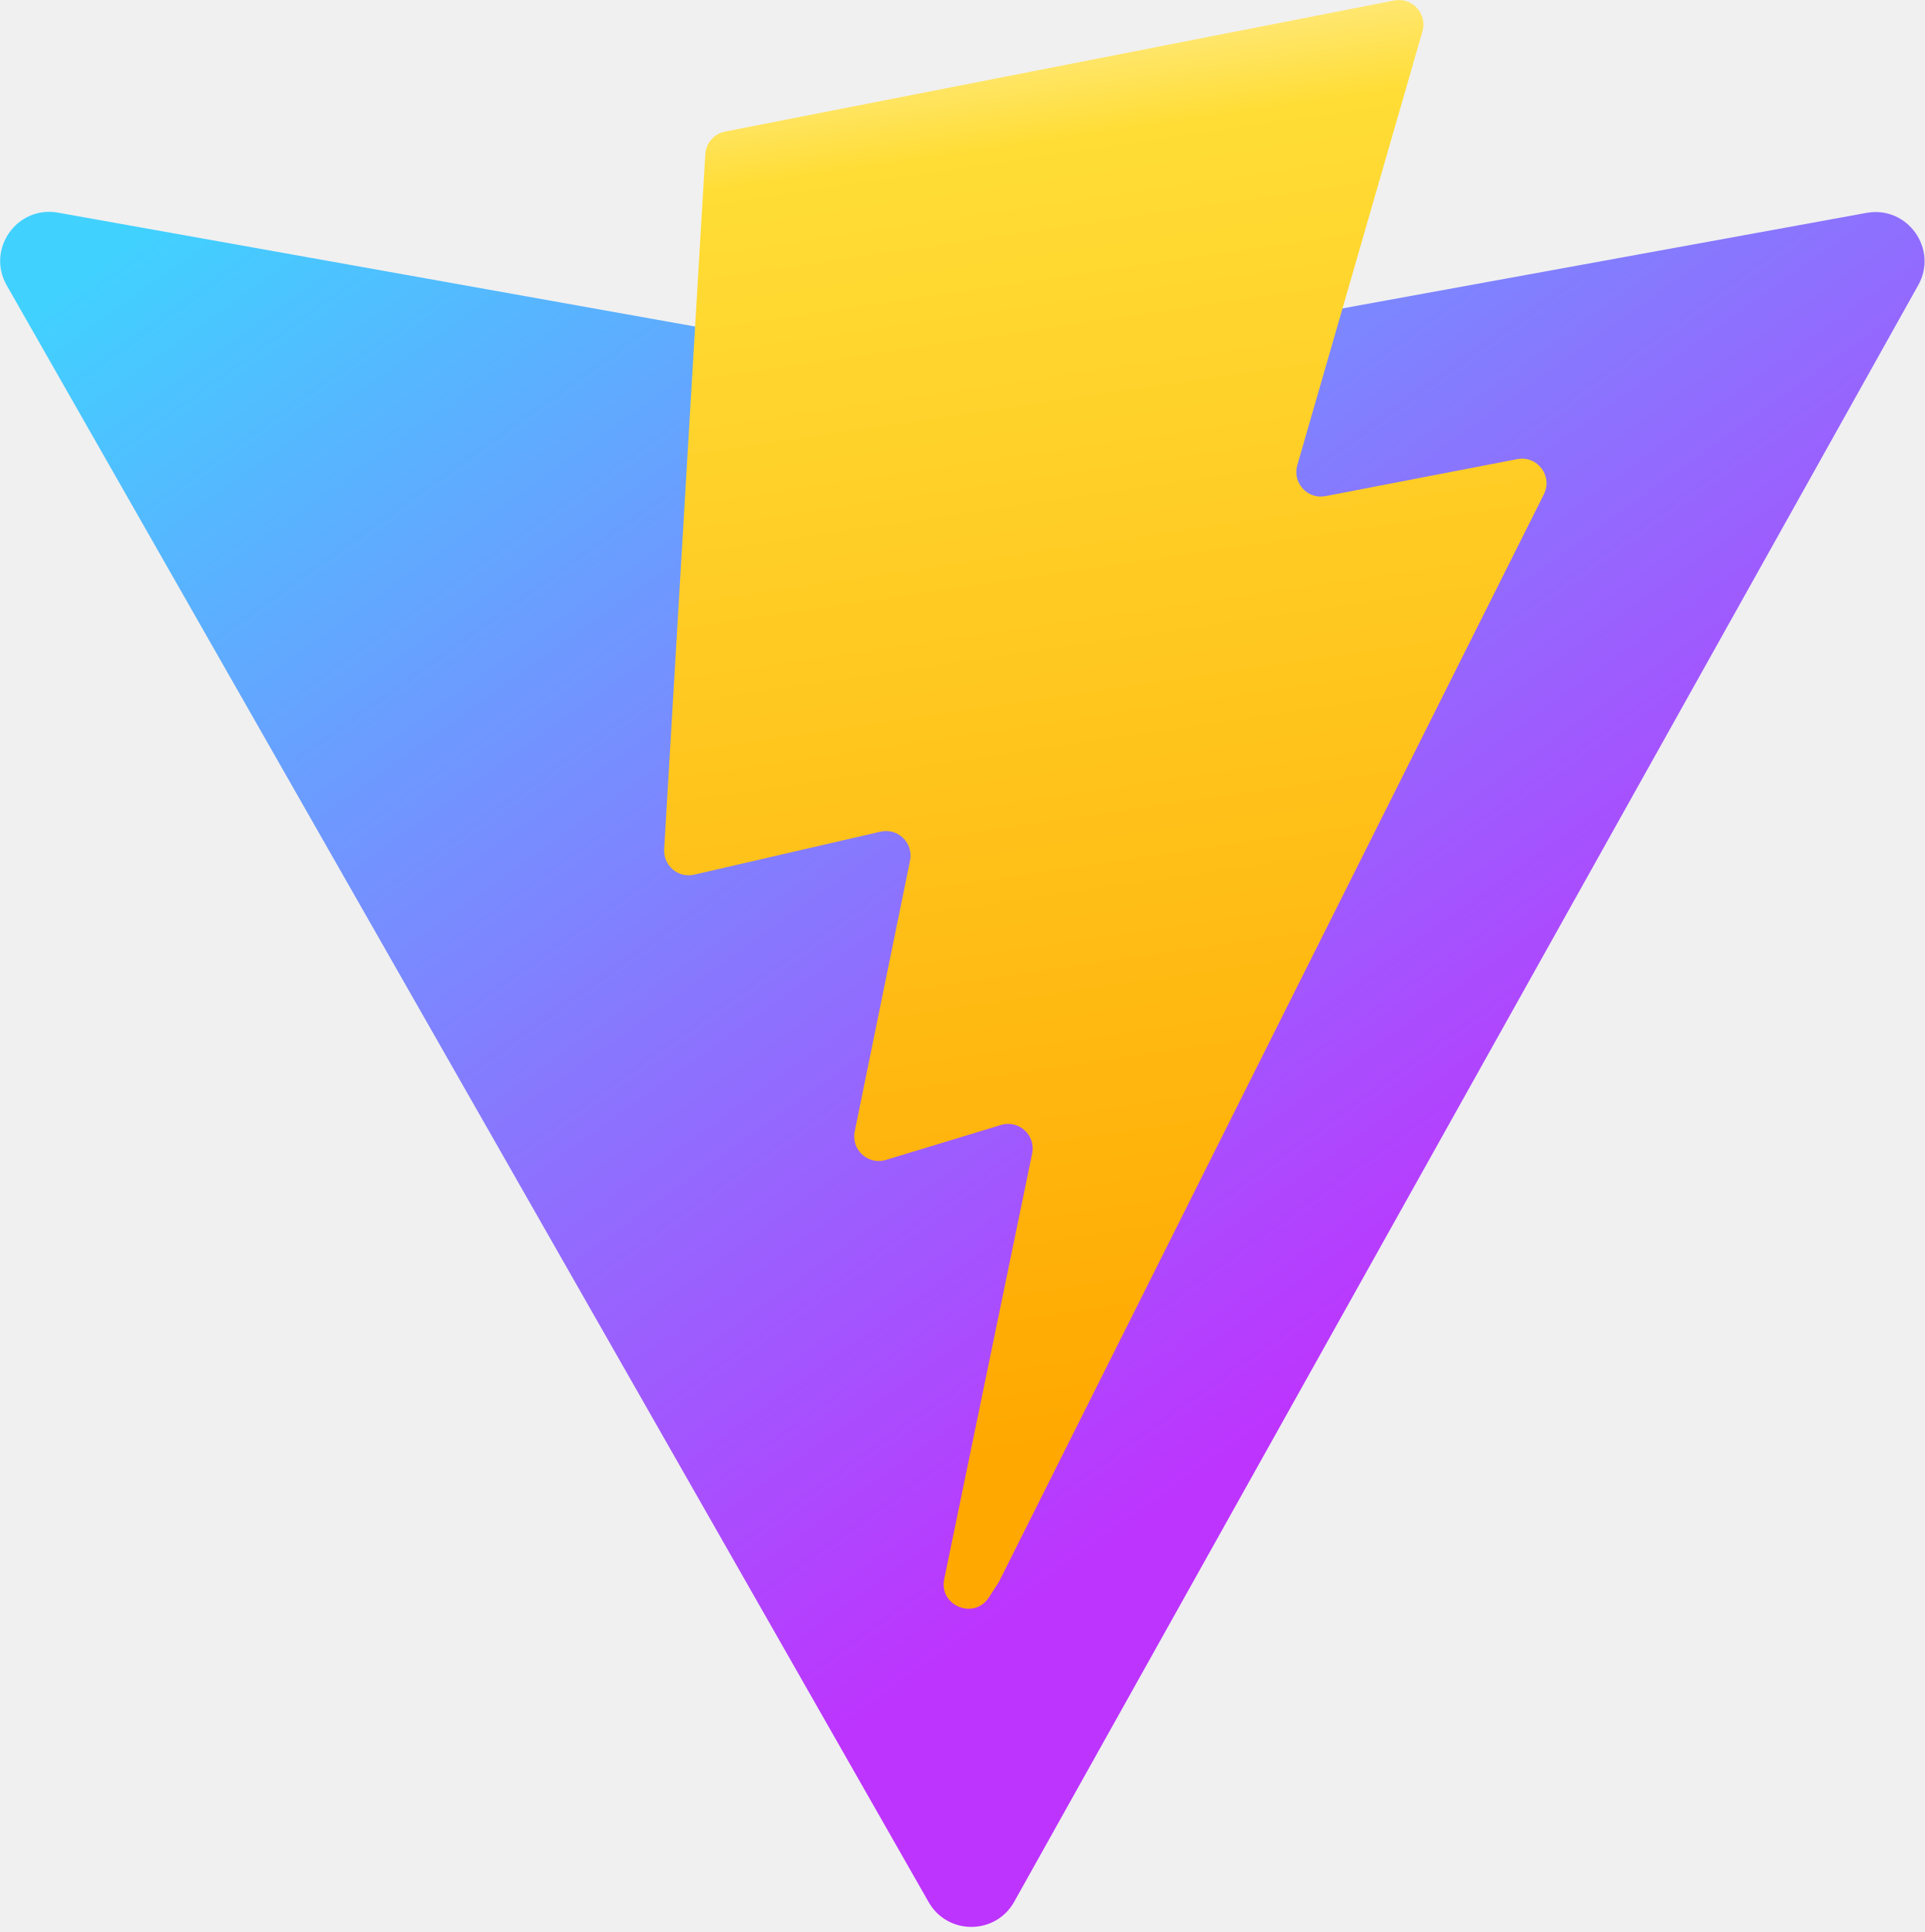
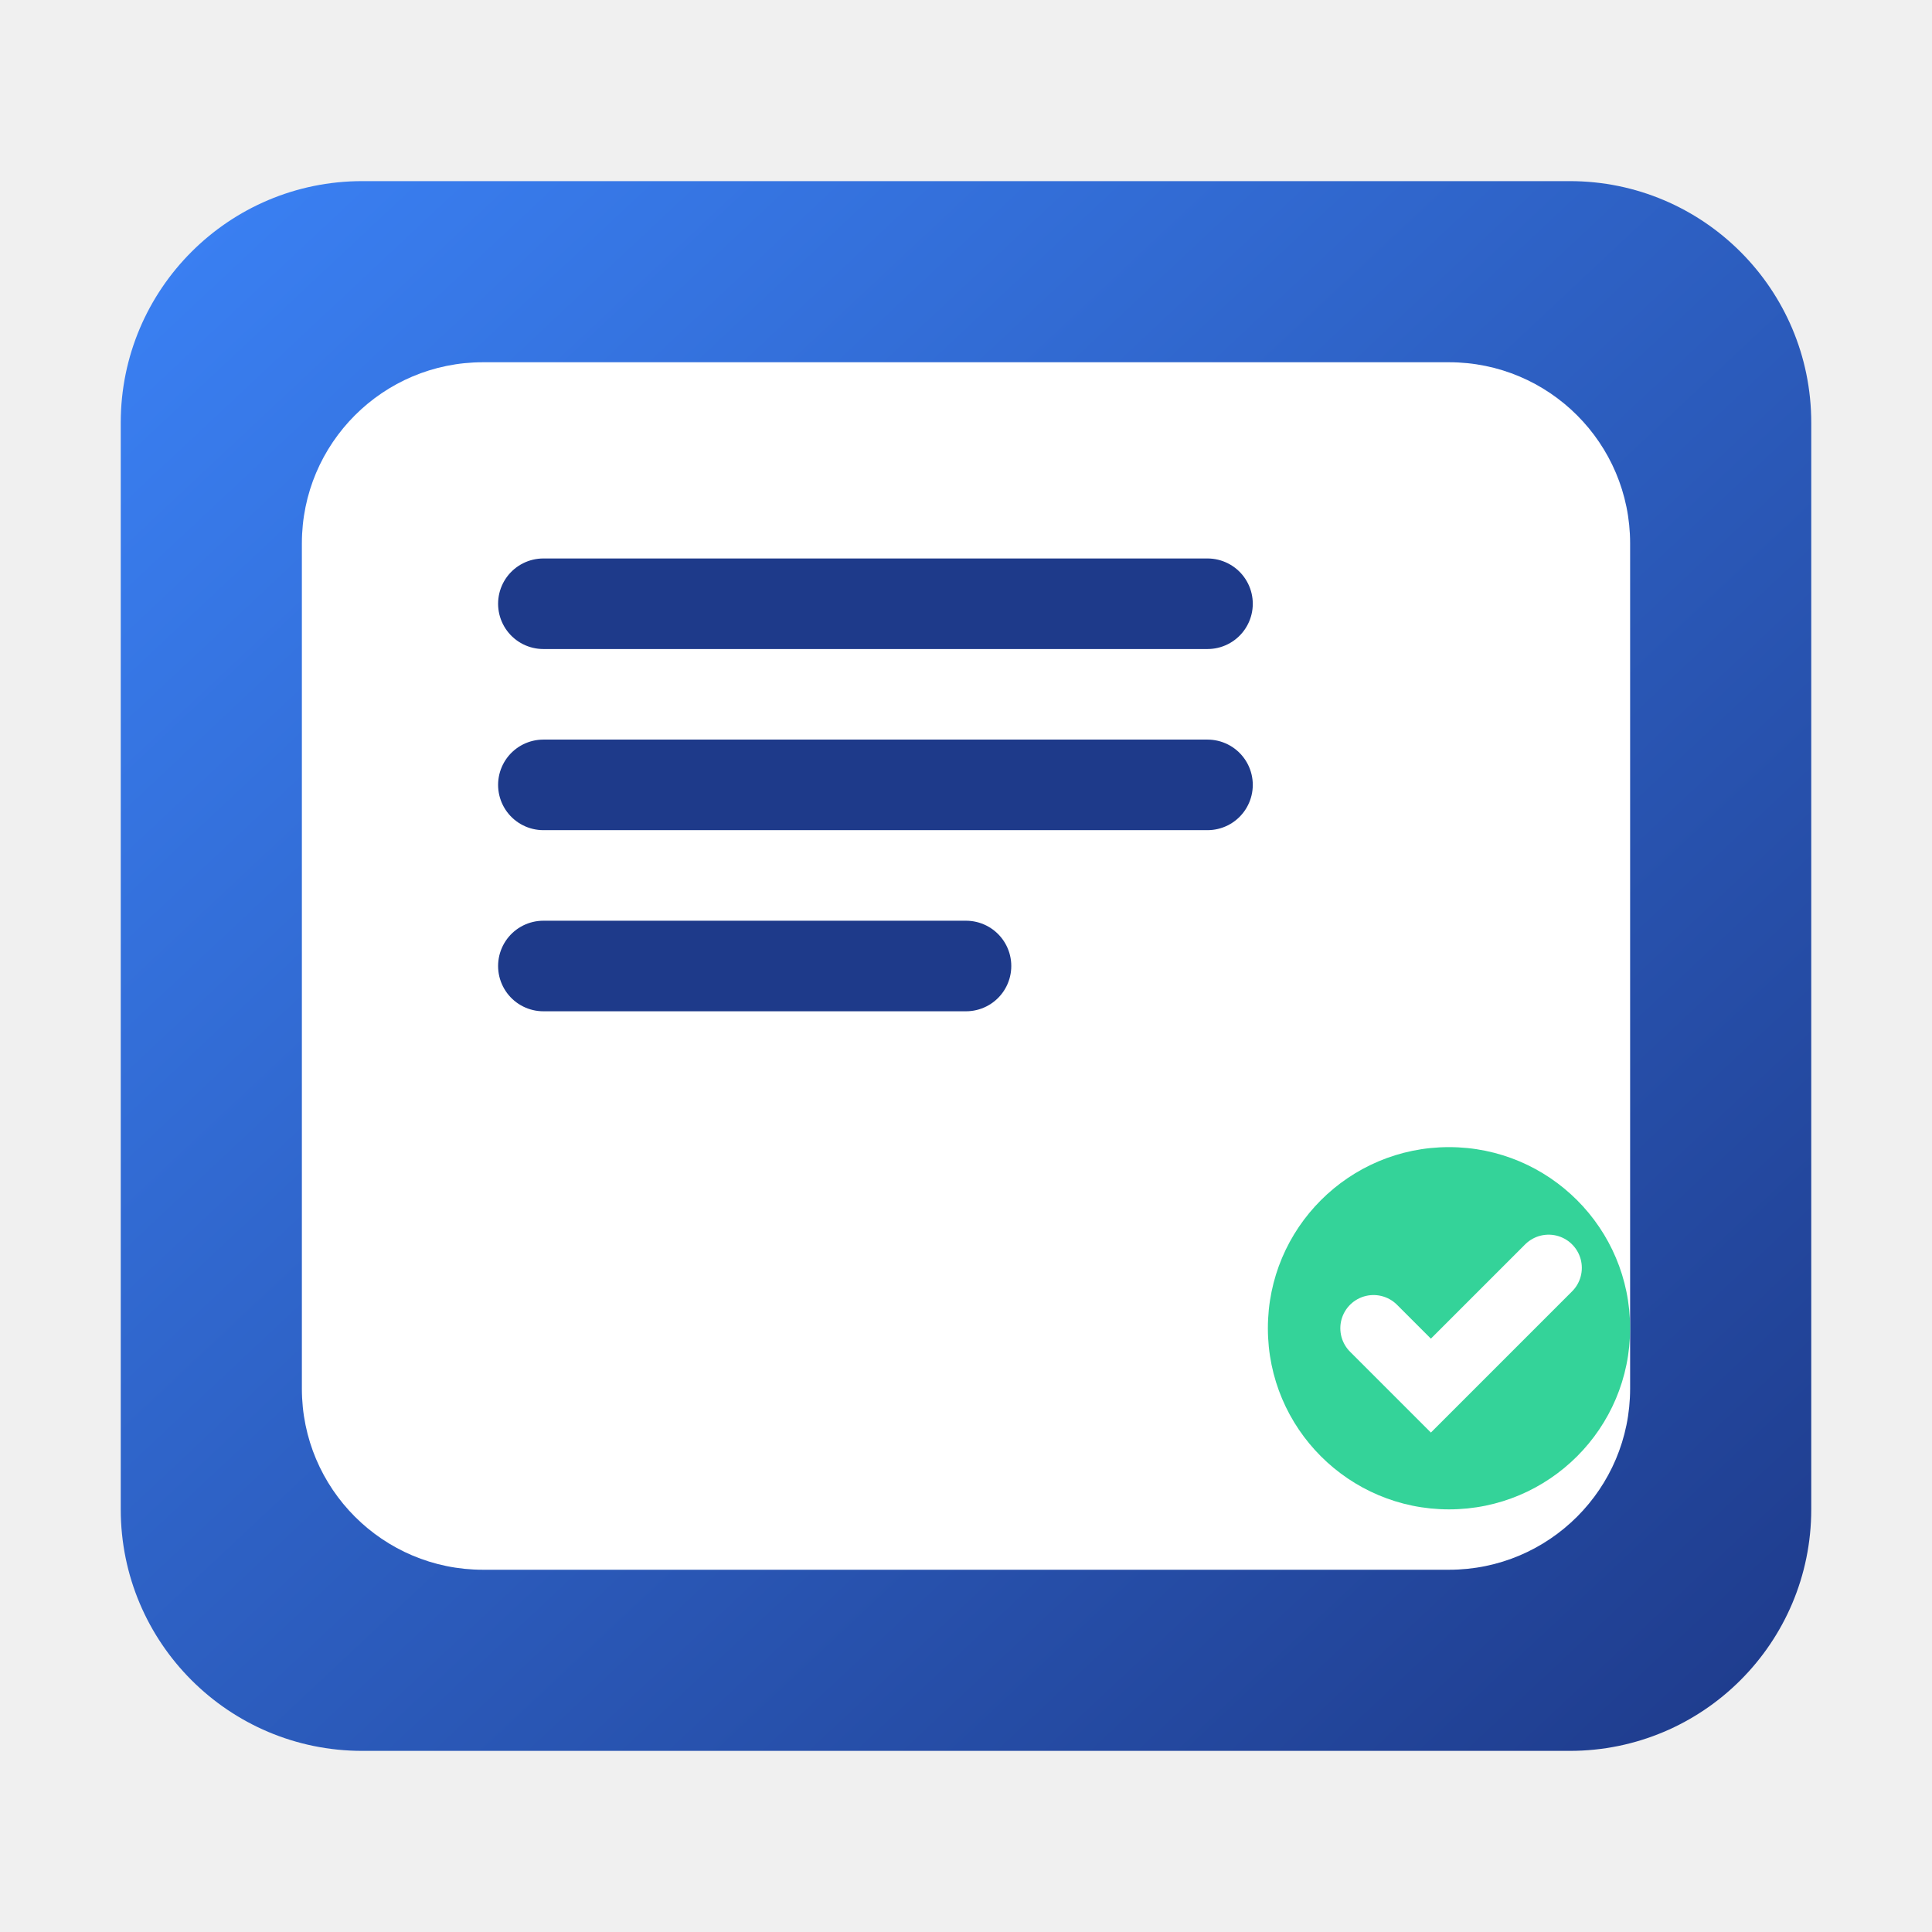
- <svg xmlns="http://www.w3.org/2000/svg" aria-hidden="true" role="img" class="iconify iconify--logos" width="31.88" height="32" preserveAspectRatio="xMidYMid meet" viewBox="0 0 256 257">
+ <svg xmlns="http://www.w3.org/2000/svg" viewBox="0 0 64 64" width="32" height="32" aria-hidden="true">
  <defs>
-     <linearGradient id="IconifyId1813088fe1fbc01fb466" x1="-.828%" x2="57.636%" y1="7.652%" y2="78.411%">
-       <stop offset="0%" stop-color="#41D1FF" />
-       <stop offset="100%" stop-color="#BD34FE" />
-     </linearGradient>
-     <linearGradient id="IconifyId1813088fe1fbc01fb467" x1="43.376%" x2="50.316%" y1="2.242%" y2="89.03%">
-       <stop offset="0%" stop-color="#FFEA83" />
-       <stop offset="8.333%" stop-color="#FFDD35" />
-       <stop offset="100%" stop-color="#FFA800" />
+     <linearGradient id="cv-g" x1="0" x2="1" y1="0" y2="1">
+       <stop offset="0%" stop-color="#3b82f6" />
+       <stop offset="100%" stop-color="#1e3a8a" />
    </linearGradient>
  </defs>
-   <path fill="url(#IconifyId1813088fe1fbc01fb466)" d="M255.153 37.938L134.897 252.976c-2.483 4.44-8.862 4.466-11.382.048L.875 37.958c-2.746-4.814 1.371-10.646 6.827-9.67l120.385 21.517a6.537 6.537 0 0 0 2.322-.004l117.867-21.483c5.438-.991 9.574 4.796 6.877 9.62Z" />
-   <path fill="url(#IconifyId1813088fe1fbc01fb467)" d="M185.432.063L96.44 17.501a3.268 3.268 0 0 0-2.634 3.014l-5.474 92.456a3.268 3.268 0 0 0 3.997 3.378l24.777-5.718c2.318-.535 4.413 1.507 3.936 3.838l-7.361 36.047c-.495 2.426 1.782 4.5 4.151 3.78l15.304-4.649c2.372-.72 4.652 1.36 4.15 3.788l-11.698 56.621c-.732 3.542 3.979 5.473 5.943 2.437l1.313-2.028l72.516-144.72c1.215-2.423-.88-5.186-3.54-4.672l-25.505 4.922c-2.396.462-4.435-1.77-3.759-4.114l16.646-57.705c.677-2.35-1.37-4.583-3.769-4.113Z" />
+   <rect x="4" y="6" width="56" height="52" rx="8" fill="url(#cv-g)" />
+   <rect x="10" y="12" width="44" height="40" rx="6" fill="white" />
+   <path d="M18 20h22M18 26h22M18 32h14" stroke="#1e3a8a" stroke-width="3" stroke-linecap="round" />
+   <circle cx="48" cy="44" r="6" fill="#34d399" />
+   <path d="M45.5 44l1.9 1.9 3.9-3.9" stroke="white" stroke-width="2.2" fill="none" stroke-linecap="round" />
</svg>
